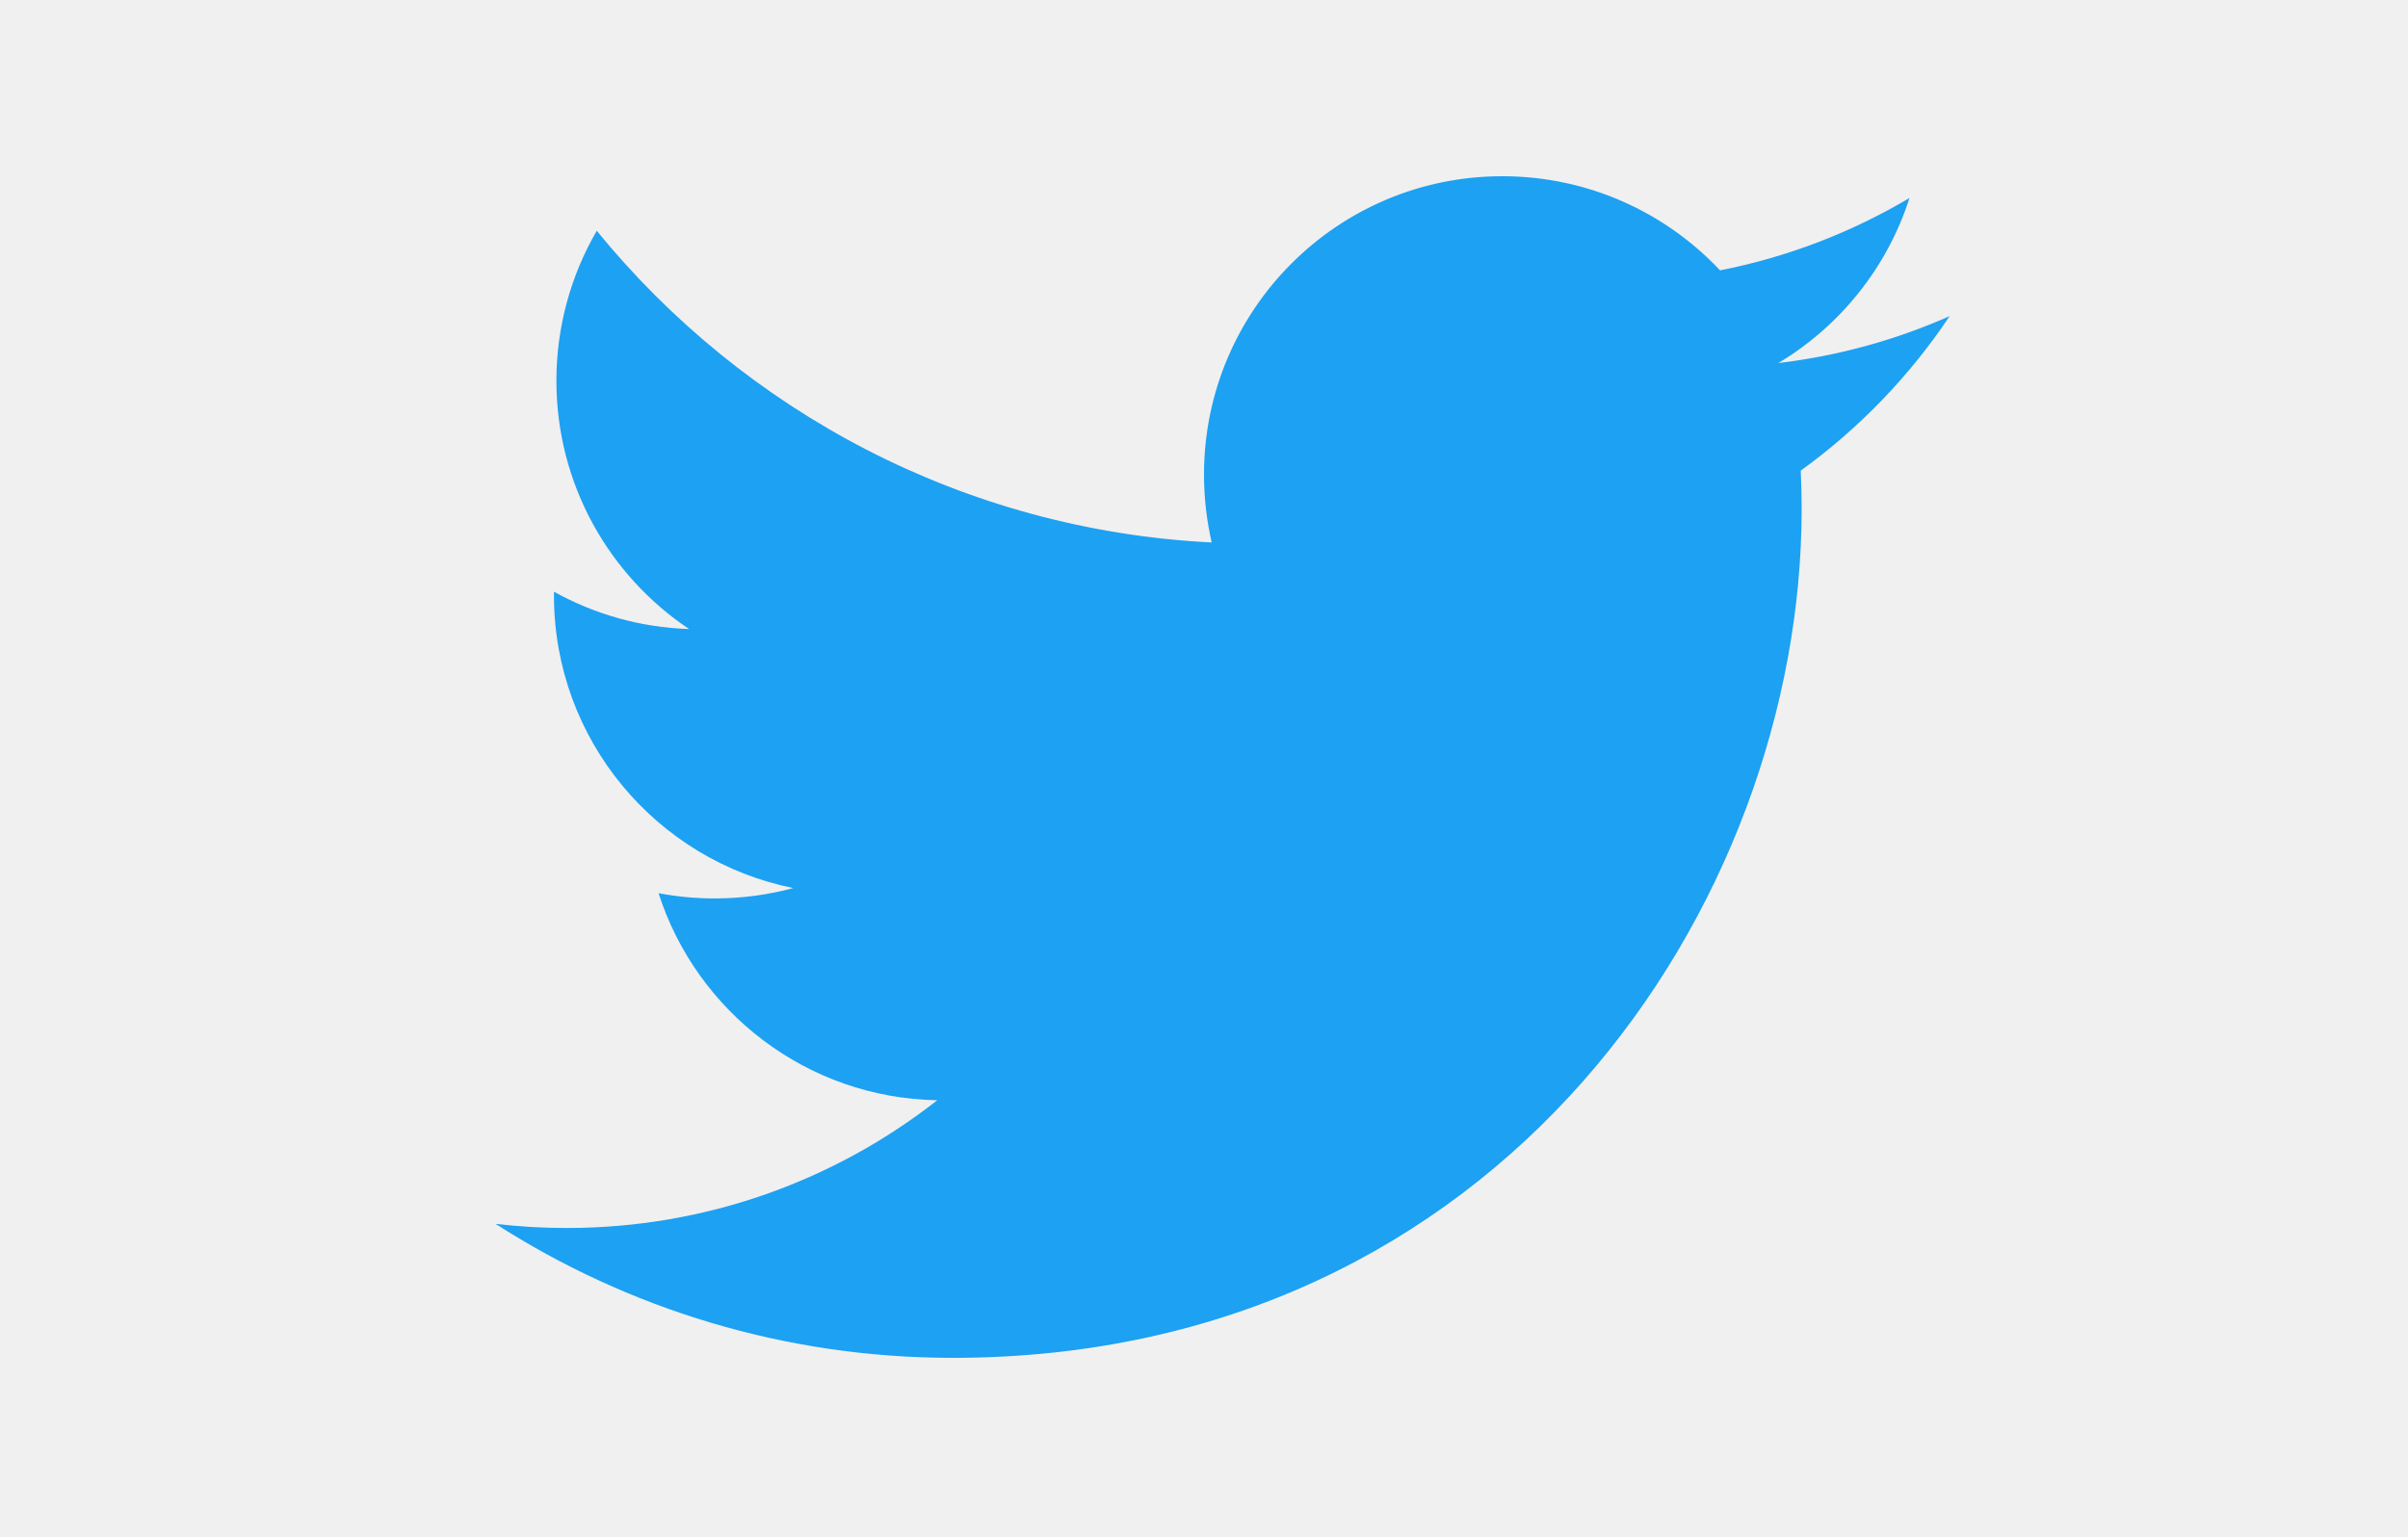
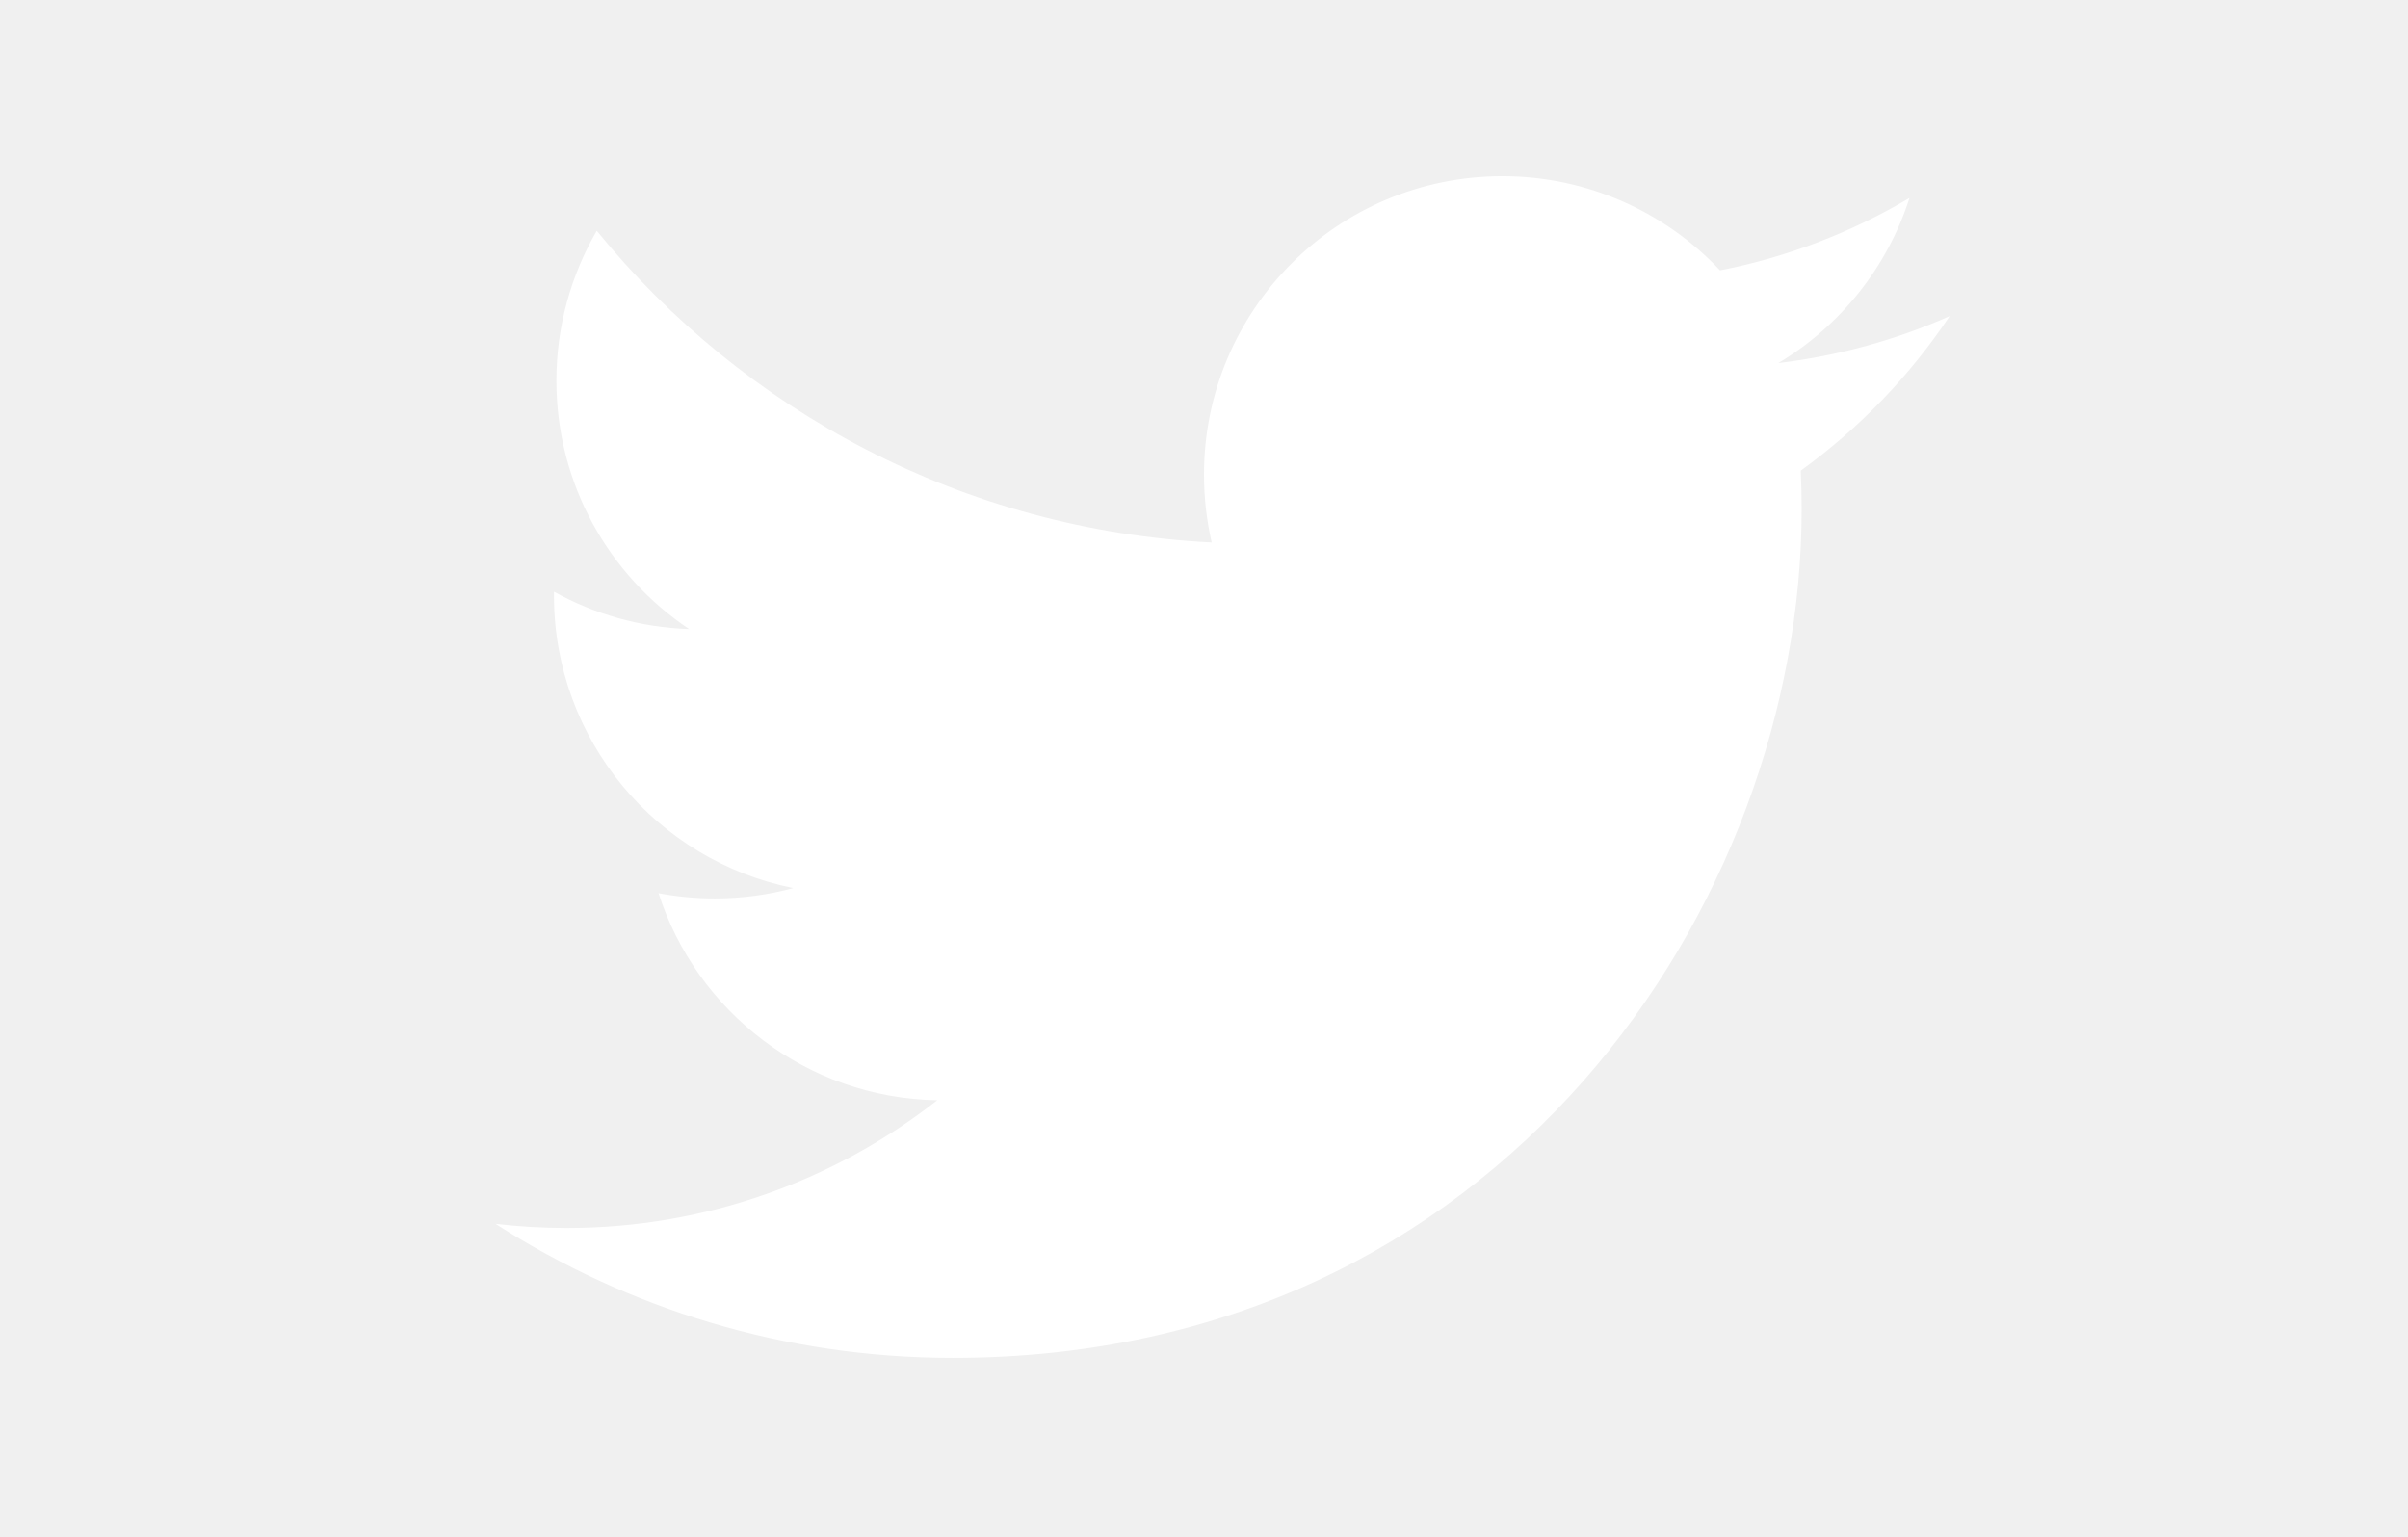
<svg xmlns="http://www.w3.org/2000/svg" viewBox="0 0 24 24" class="r-13gxpu9 r-4qtqp9 r-yyyyoo r-16y2uox r-1q142lx r-8kz0gk r-dnmrzs r-bnwqim r-1plcrui r-lrvibr r-1srniue" width="47" height="30">
-   <g fill="#1DA1F2">
-     <path d="M23.643 4.937c-.835.37-1.732.62-2.675.733.962-.576 1.7-1.49 2.048-2.578-.9.534-1.897.922-2.958 1.13-.85-.904-2.06-1.47-3.4-1.47-2.572 0-4.658 2.086-4.658 4.66 0 .364.042.718.12 1.06-3.873-.195-7.304-2.05-9.602-4.868-.4.69-.63 1.49-.63 2.342 0 1.616.823 3.043 2.072 3.878-.764-.025-1.482-.234-2.11-.583v.06c0 2.257 1.605 4.14 3.737 4.568-.392.106-.803.162-1.227.162-.3 0-.593-.028-.877-.082.593 1.85 2.313 3.198 4.352 3.234-1.595 1.25-3.604 1.995-5.786 1.995-.376 0-.747-.022-1.112-.065 2.062 1.323 4.51 2.093 7.14 2.093 8.57 0 13.255-7.098 13.255-13.254 0-.2-.005-.402-.014-.602.91-.658 1.7-1.477 2.323-2.41z" fill="#1DA1F2" />
+   <g fill="white">
+     <path d="M23.643 4.937c-.835.37-1.732.62-2.675.733.962-.576 1.7-1.49 2.048-2.578-.9.534-1.897.922-2.958 1.13-.85-.904-2.06-1.47-3.4-1.47-2.572 0-4.658 2.086-4.658 4.66 0 .364.042.718.12 1.06-3.873-.195-7.304-2.05-9.602-4.868-.4.69-.63 1.49-.63 2.342 0 1.616.823 3.043 2.072 3.878-.764-.025-1.482-.234-2.11-.583v.06c0 2.257 1.605 4.14 3.737 4.568-.392.106-.803.162-1.227.162-.3 0-.593-.028-.877-.082.593 1.85 2.313 3.198 4.352 3.234-1.595 1.25-3.604 1.995-5.786 1.995-.376 0-.747-.022-1.112-.065 2.062 1.323 4.51 2.093 7.14 2.093 8.57 0 13.255-7.098 13.255-13.254 0-.2-.005-.402-.014-.602.91-.658 1.7-1.477 2.323-2.41z" fill="white" />
  </g>
</svg>
